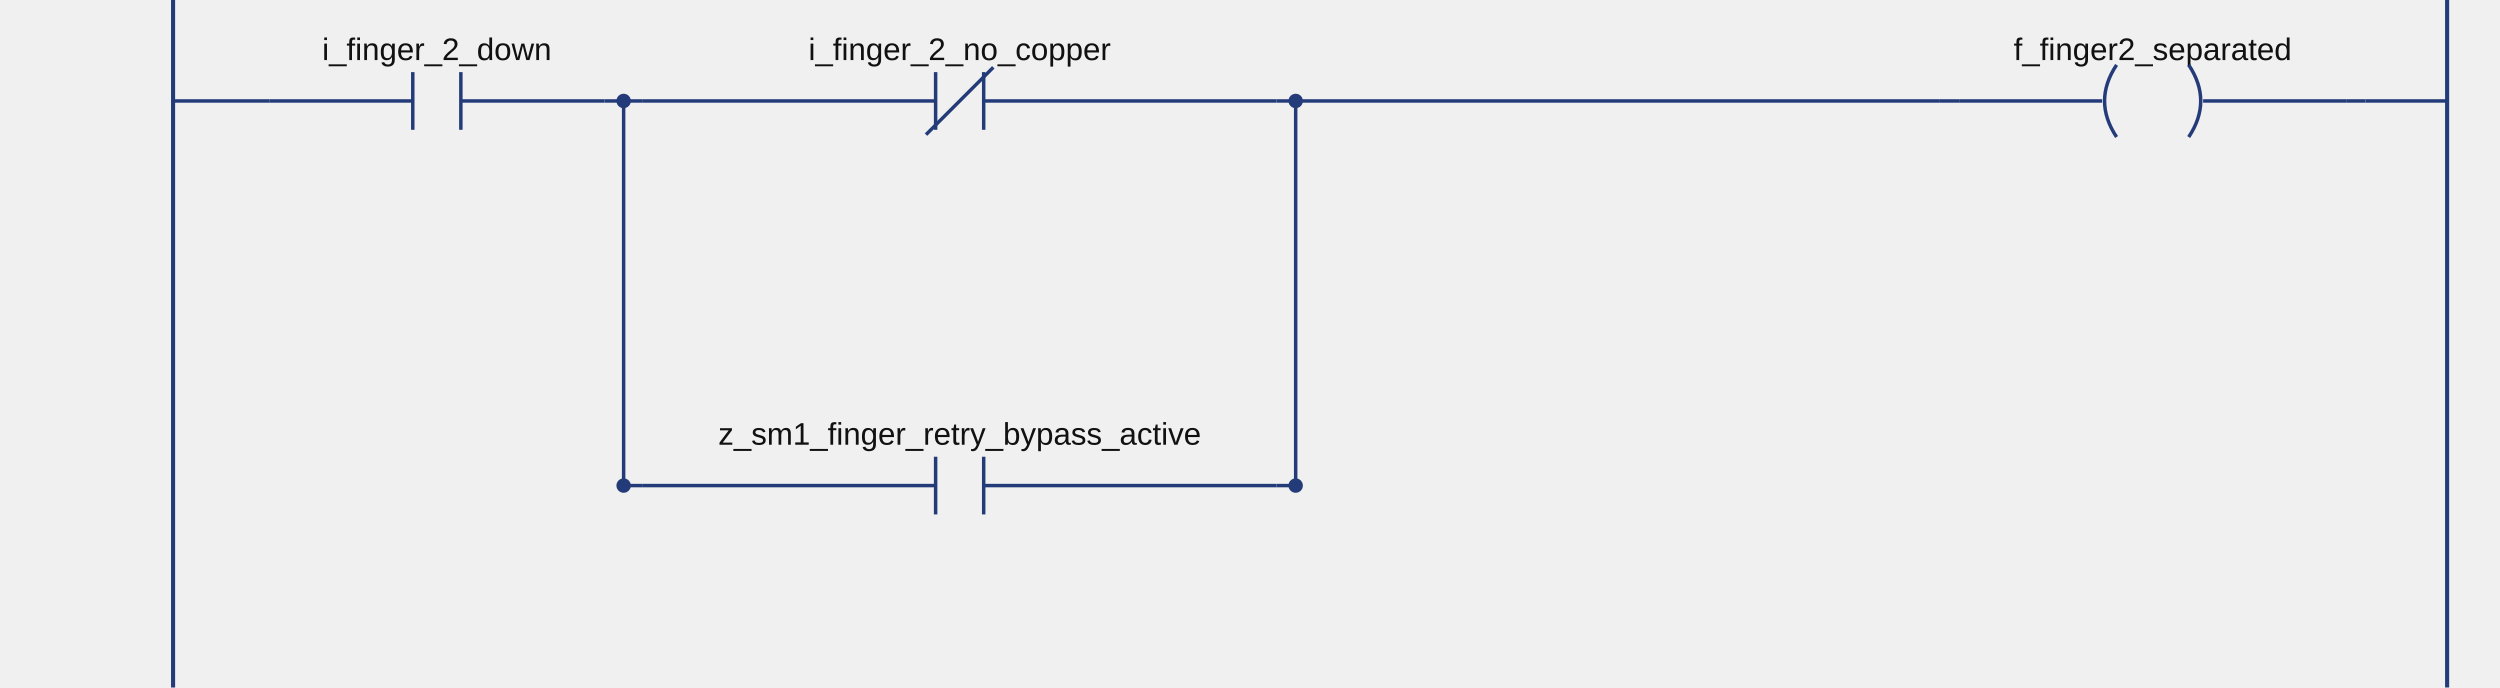
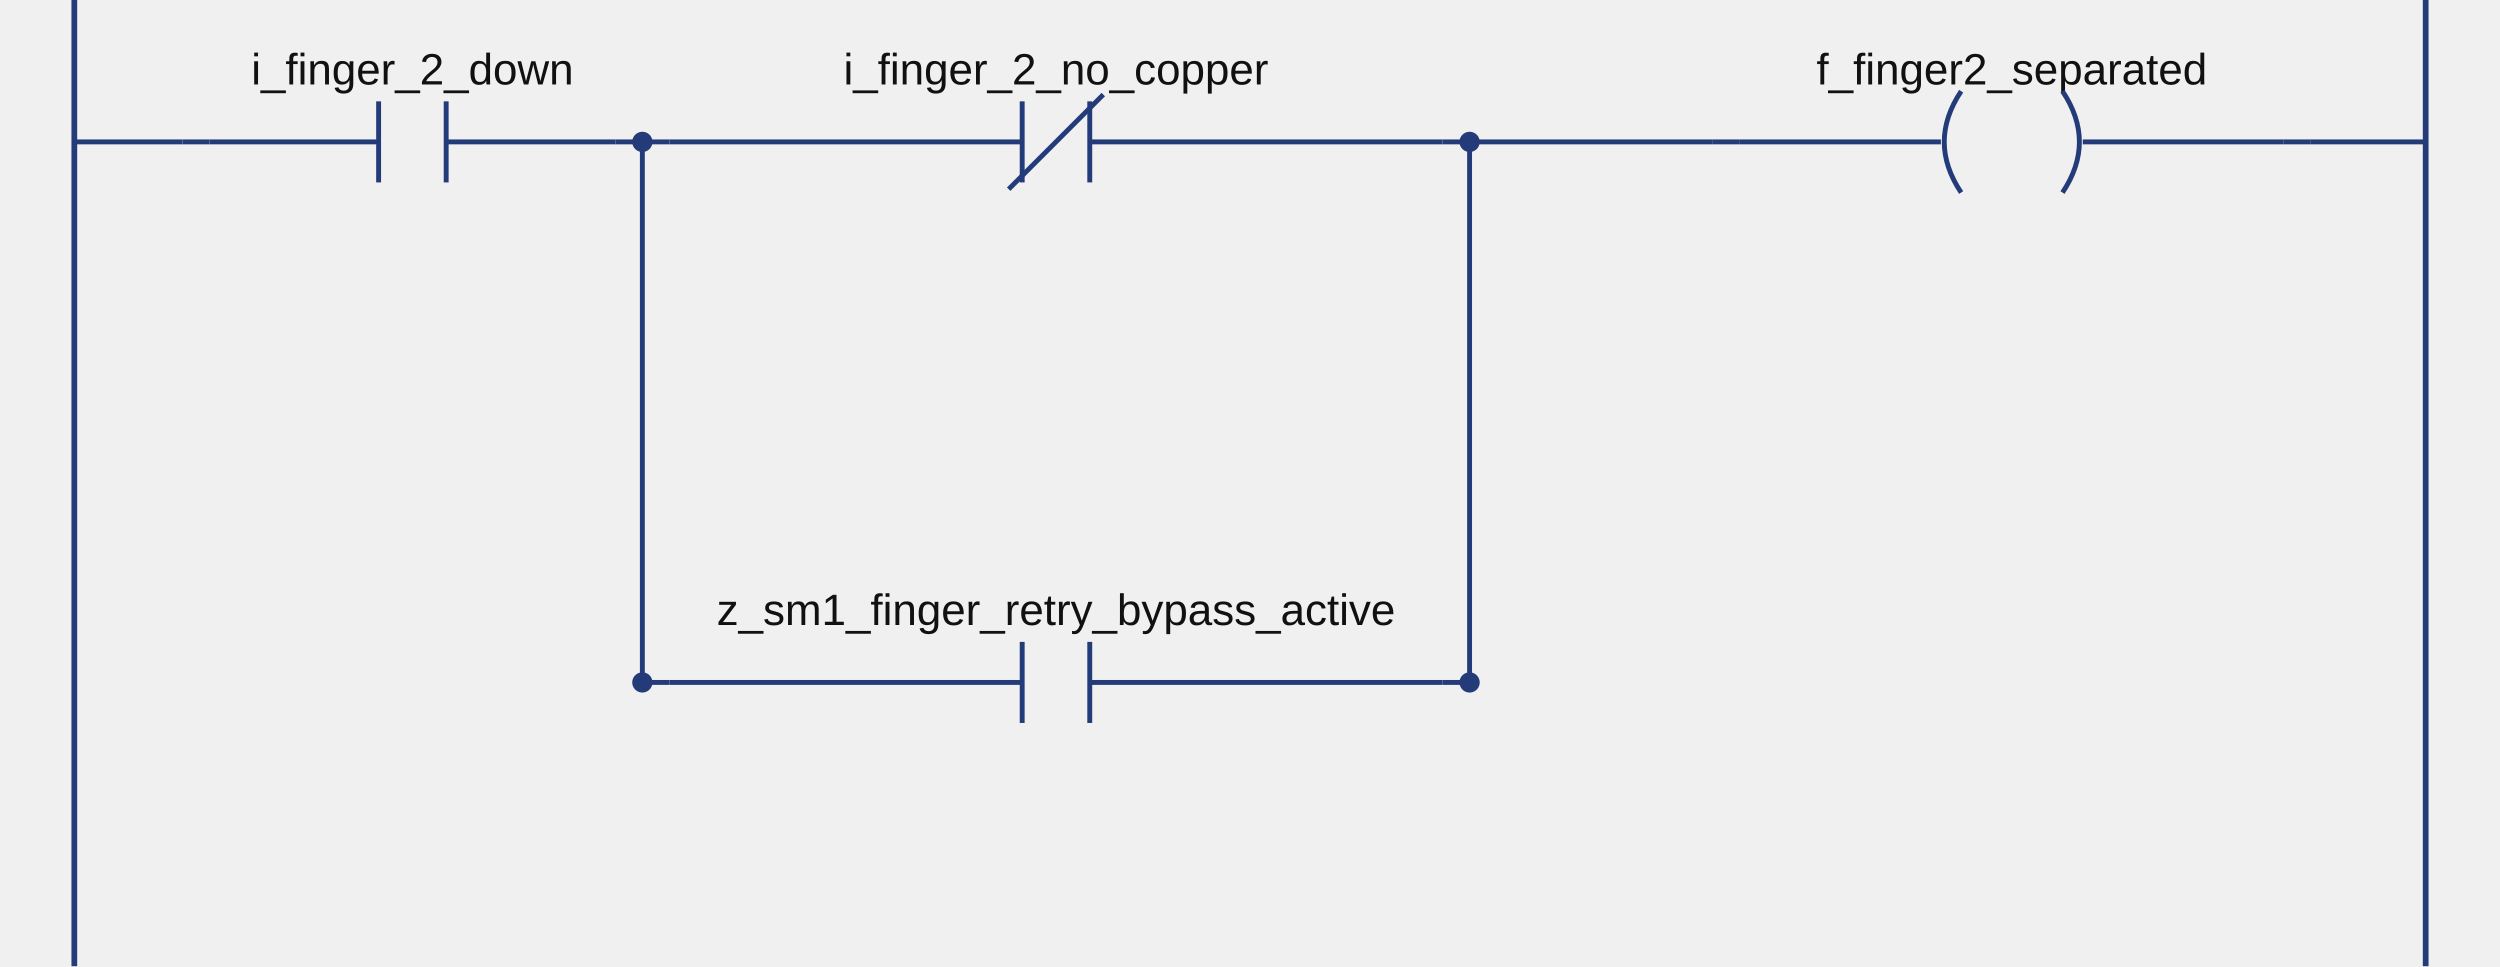
- <svg xmlns="http://www.w3.org/2000/svg" width="1040" height="286" viewBox="0 0 1040 286" role="img" aria-label="Rung 6 ladder diagram">
+ <svg xmlns="http://www.w3.org/2000/svg" width="740" height="286" viewBox="0 0 740 286" role="img" aria-label="Rung 6 ladder diagram">
  <style>.wire,.rail,.device{fill:none;stroke:#243b7a;stroke-width:1.45;vector-effect:non-scaling-stroke}.wire.active,.device.active{stroke:#15b84e;stroke-width:4}.rail{stroke:#243b7a;stroke-width:1.7}.junction{fill:#243b7a}.rung-index{font:14px Georgia,'Times New Roman',serif;fill:#243b7a}.label{font:13px Arial,'Segoe UI',sans-serif;fill:#111;text-anchor:middle}.op{font:700 10px Arial,'Segoe UI',sans-serif;fill:#243b7a;text-anchor:middle}.mnemonic{fill:#243b7a}.arg-label{font:11px Arial,'Segoe UI',sans-serif;fill:#243b7a}.arg-value{font:12px Arial,'Segoe UI',sans-serif;fill:#111;text-anchor:end}.block{fill:#fff;stroke:#243b7a;stroke-width:1.25}.divider{stroke:#243b7a;stroke-width:1}.unknown{fill:#fff8e8;stroke:#9a6b18}</style>
-   <line class="rail" x1="72" y1="0" x2="72" y2="286" />
-   <line class="rail" x1="1018" y1="0" x2="1018" y2="286" />
-   <line class="wire" x1="72" y1="42" x2="104" y2="42" />
-   <line class="wire" x1="104" y1="42" x2="112" y2="42" />
-   <line class="wire" x1="251.432" y1="42" x2="259.432" y2="42" />
-   <text class="label" x="181.716" y="25">i_finger_2_down</text>
-   <line class="device" x1="171.716" y1="30" x2="171.716" y2="54" />
-   <line class="device" x1="191.716" y1="30" x2="191.716" y2="54" />
-   <line class="wire" x1="112" y1="42" x2="171.716" y2="42" />
-   <line class="wire" x1="191.716" y1="42" x2="251.432" y2="42" />
-   <line class="wire" x1="259.432" y1="42" x2="259.432" y2="202" />
-   <line class="wire" x1="539" y1="42" x2="539" y2="202" />
-   <circle class="junction" cx="259.432" cy="42" r="3" />
-   <circle class="junction" cx="539" cy="42" r="3" />
-   <line class="wire" x1="259.432" y1="42" x2="267.432" y2="42" />
-   <line class="wire" x1="531" y1="42" x2="539" y2="42" />
-   <text class="label" x="399.216" y="25">i_finger_2_no_copper</text>
-   <line class="device" x1="389.216" y1="30" x2="389.216" y2="54" />
-   <line class="device" x1="409.216" y1="30" x2="409.216" y2="54" />
-   <line class="device" x1="385.216" y1="56" x2="413.216" y2="28" />
-   <line class="wire" x1="267.432" y1="42" x2="389.216" y2="42" />
-   <line class="wire" x1="409.216" y1="42" x2="531" y2="42" />
-   <circle class="junction" cx="259.432" cy="202" r="3" />
-   <circle class="junction" cx="539" cy="202" r="3" />
-   <line class="wire" x1="259.432" y1="202" x2="267.432" y2="202" />
-   <line class="wire" x1="531" y1="202" x2="539" y2="202" />
-   <text class="label" x="399.216" y="185">z_sm1_finger_retry_bypass_active</text>
-   <line class="device" x1="389.216" y1="190" x2="389.216" y2="214" />
-   <line class="device" x1="409.216" y1="190" x2="409.216" y2="214" />
-   <line class="wire" x1="267.432" y1="202" x2="389.216" y2="202" />
-   <line class="wire" x1="409.216" y1="202" x2="531" y2="202" />
-   <line class="wire" x1="539" y1="42" x2="807" y2="42" />
-   <line class="wire" x1="807" y1="42" x2="815" y2="42" />
-   <line class="wire" x1="976" y1="42" x2="984" y2="42" />
-   <text class="label" x="895.5" y="25">f_finger2_separated</text>
-   <path class="device" d="M 880.5 27 Q 870.5 42 880.5 57 M 910.5 27 Q 920.5 42 910.5 57" />
-   <line class="wire" x1="815" y1="42" x2="874.5" y2="42" />
-   <line class="wire" x1="916.5" y1="42" x2="976" y2="42" />
-   <text class="label" x="895.5" y="46" />
-   <line class="wire" x1="984" y1="42" x2="1018" y2="42" />
+   <line class="rail" x1="22" y1="0" x2="22" y2="286" />
+   <line class="rail" x1="718" y1="0" x2="718" y2="286" />
+   <line class="wire" x1="22" y1="42" x2="54" y2="42" />
+   <line class="wire" x1="54" y1="42" x2="62" y2="42" />
+   <line class="wire" x1="182.137" y1="42" x2="190.137" y2="42" />
+   <text class="label" x="122.068" y="25">i_finger_2_down</text>
+   <line class="device" x1="112.068" y1="30" x2="112.068" y2="54" />
+   <line class="device" x1="132.068" y1="30" x2="132.068" y2="54" />
+   <line class="wire" x1="62" y1="42" x2="112.068" y2="42" />
+   <line class="wire" x1="132.068" y1="42" x2="182.137" y2="42" />
+   <line class="wire" x1="190.137" y1="42" x2="190.137" y2="202" />
+   <line class="wire" x1="435" y1="42" x2="435" y2="202" />
+   <circle class="junction" cx="190.137" cy="42" r="3" />
+   <circle class="junction" cx="435" cy="42" r="3" />
+   <line class="wire" x1="190.137" y1="42" x2="198.137" y2="42" />
+   <line class="wire" x1="427" y1="42" x2="435" y2="42" />
+   <text class="label" x="312.568" y="25">i_finger_2_no_copper</text>
+   <line class="device" x1="302.568" y1="30" x2="302.568" y2="54" />
+   <line class="device" x1="322.568" y1="30" x2="322.568" y2="54" />
+   <line class="device" x1="298.568" y1="56" x2="326.568" y2="28" />
+   <line class="wire" x1="198.137" y1="42" x2="302.568" y2="42" />
+   <line class="wire" x1="322.568" y1="42" x2="427" y2="42" />
+   <circle class="junction" cx="190.137" cy="202" r="3" />
+   <circle class="junction" cx="435" cy="202" r="3" />
+   <line class="wire" x1="190.137" y1="202" x2="198.137" y2="202" />
+   <line class="wire" x1="427" y1="202" x2="435" y2="202" />
+   <text class="label" x="312.568" y="185">z_sm1_finger_retry_bypass_active</text>
+   <line class="device" x1="302.568" y1="190" x2="302.568" y2="214" />
+   <line class="device" x1="322.568" y1="190" x2="322.568" y2="214" />
+   <line class="wire" x1="198.137" y1="202" x2="302.568" y2="202" />
+   <line class="wire" x1="322.568" y1="202" x2="427" y2="202" />
+   <line class="wire" x1="435" y1="42" x2="507" y2="42" />
+   <line class="wire" x1="507" y1="42" x2="515" y2="42" />
+   <line class="wire" x1="676" y1="42" x2="684" y2="42" />
+   <text class="label" x="595.5" y="25">f_finger2_separated</text>
+   <path class="device" d="M 580.5 27 Q 570.5 42 580.5 57 M 610.5 27 Q 620.5 42 610.5 57" />
+   <line class="wire" x1="515" y1="42" x2="574.5" y2="42" />
+   <line class="wire" x1="616.5" y1="42" x2="676" y2="42" />
+   <text class="label" x="595.5" y="46" />
+   <line class="wire" x1="684" y1="42" x2="718" y2="42" />
</svg>
